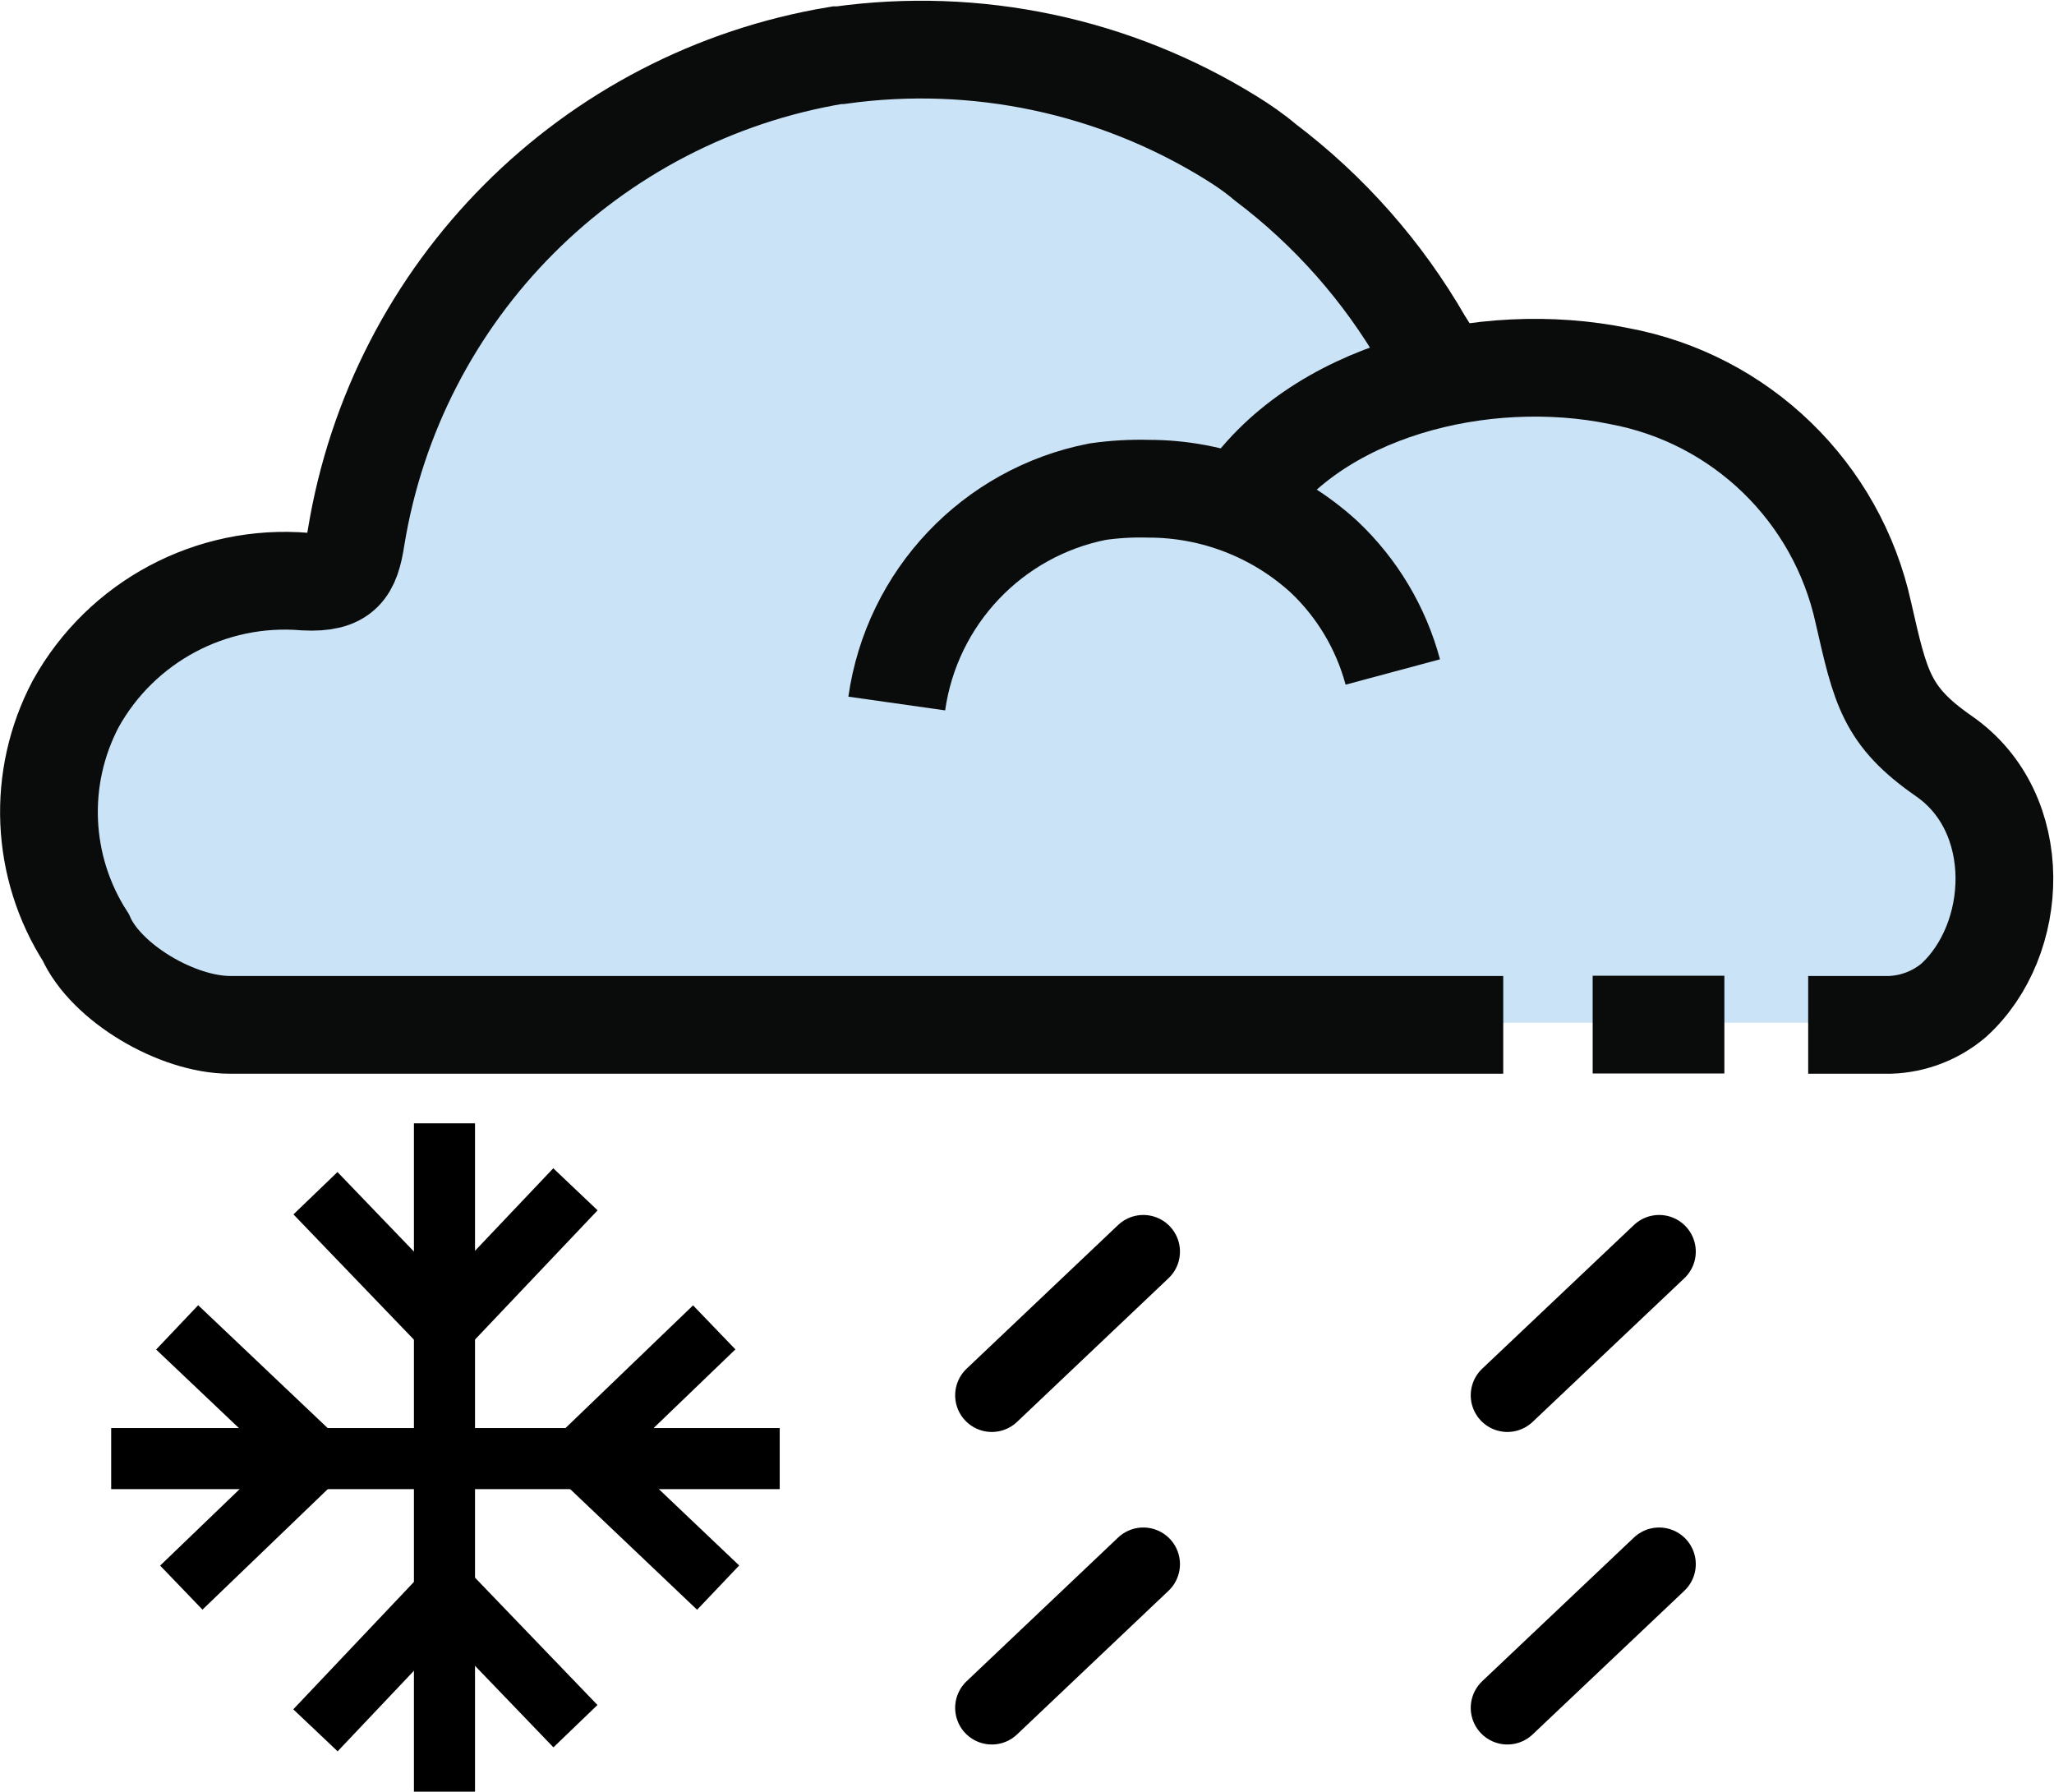
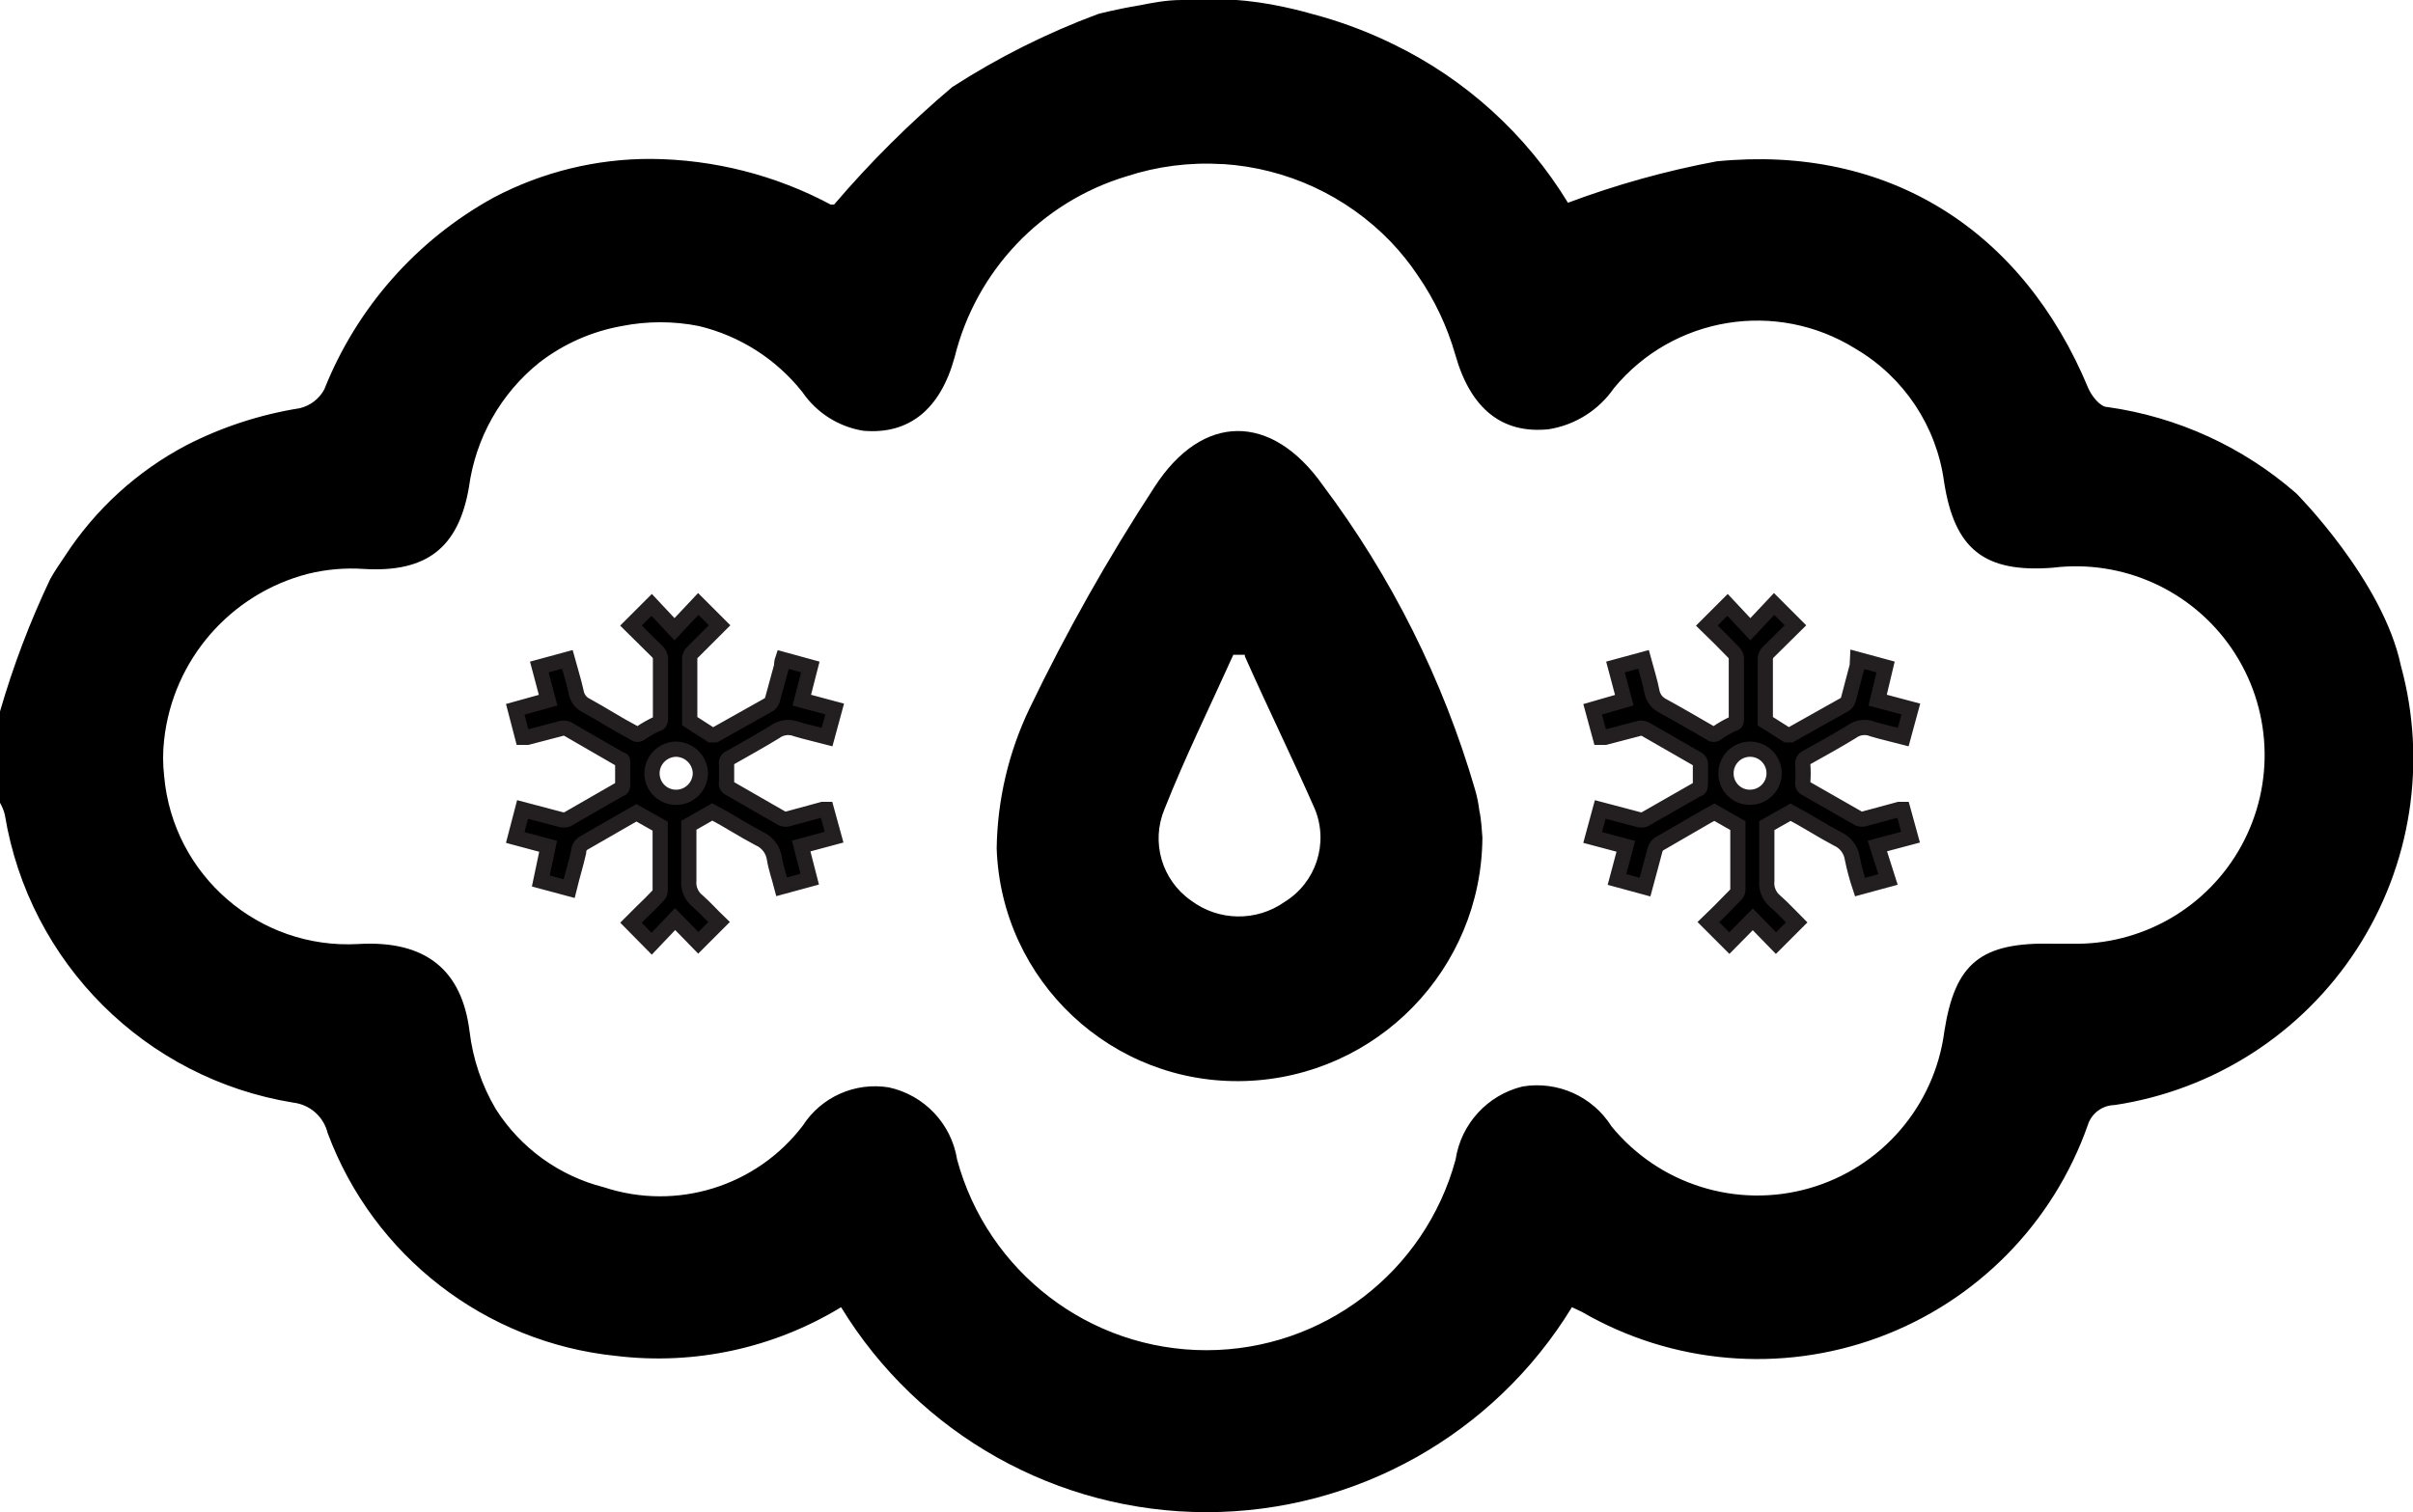
- <svg xmlns="http://www.w3.org/2000/svg" viewBox="0 0 84.06 73.32">
+ <svg xmlns="http://www.w3.org/2000/svg" viewBox="0 0 79.24 49.66">
  <defs>
-     <style>.cls-1{fill:#cae3f6;}.cls-2,.cls-3,.cls-4{fill:none;stroke-miterlimit:10;}.cls-2,.cls-3{stroke:#000;}.cls-2{stroke-width:2.5px;}.cls-3{stroke-linecap:round;stroke-width:3px;}.cls-4{stroke:#0a0b0b;stroke-width:4px;}</style>
+     <style>.cls-1{stroke:#231f20;stroke-miterlimit:10;stroke-width:0.5px;}</style>
  </defs>
  <g id="Layer_2" data-name="Layer 2">
    <g id="Layer_1-2" data-name="Layer 1">
-       <path class="cls-1" d="M61.63,41.86H9.79c-2.17,0-5-1.71-5.88-3.57a9.42,9.42,0,0,1-.4-9.5,9.74,9.74,0,0,1,9.32-5c1.57.08,1.89-.49,2.08-1.78A23.81,23.81,0,0,1,34.51,2.38l.12,0A23.88,23.88,0,0,1,50.5,5.73c.47.28.93.6,1.39.94A24.41,24.41,0,0,1,58.33,14l.74,1.27" />
-       <path class="cls-1" d="M36.93,28.78a10.24,10.24,0,0,1,8.18-8.63,12.09,12.09,0,0,1,2-.16,10.57,10.57,0,0,1,7.15,2.77,10,10,0,0,1,2.84,4.73" />
-       <path class="cls-1" d="M50.93,20.63c3-4.62,9.9-6.32,15.41-5.19a12.53,12.53,0,0,1,10,9.64c.7,3,.92,4.2,3.27,5.83,3.34,2.32,3.11,7.5.4,9.94a4.23,4.23,0,0,1-2.59,1H59.47" />
-       <line class="cls-1" x1="65.26" y1="41.85" x2="70.63" y2="41.85" />
-       <polyline class="cls-2" points="12.91 70.81 18.27 65.15 23.55 70.64" />
-       <polyline class="cls-2" points="23.55 48.67 18.19 54.32 12.91 48.83" />
-       <line class="cls-2" x1="18.19" y1="45.97" x2="18.19" y2="73.32" />
-       <polyline class="cls-2" points="29.39 64.97 23.74 59.6 29.23 54.32" />
-       <polyline class="cls-2" points="7.25 54.32 12.91 59.69 7.42 64.97" />
-       <line class="cls-2" x1="4.55" y1="59.69" x2="31.91" y2="59.69" />
-       <line class="cls-3" x1="67.9" y1="64.01" x2="61.69" y2="69.89" />
-       <line class="cls-3" x1="46.79" y1="64.01" x2="40.59" y2="69.89" />
-       <line class="cls-3" x1="67.9" y1="51.22" x2="61.69" y2="57.1" />
-       <line class="cls-3" x1="46.79" y1="51.22" x2="40.59" y2="57.1" />
-       <path class="cls-4" d="M61.52,41.94H9.42c-2.18,0-5.08-1.72-5.91-3.58A9.49,9.49,0,0,1,3.1,28.8a9.79,9.79,0,0,1,9.38-5c1.57.08,1.89-.49,2.09-1.79A23.9,23.9,0,0,1,34.26,2.26l.12,0a24.08,24.08,0,0,1,16,3.38c.47.29.94.61,1.4,1a24.49,24.49,0,0,1,6.46,7.32L59,15.16" />
-       <path class="cls-4" d="M36.7,28.79a10.31,10.31,0,0,1,8.22-8.67A12.28,12.28,0,0,1,47,20a10.64,10.64,0,0,1,7.19,2.79A10.08,10.08,0,0,1,57,27.5" />
-       <path class="cls-4" d="M50.77,20.61c3-4.65,9.95-6.36,15.49-5.22a12.58,12.58,0,0,1,10,9.69c.7,3.06.93,4.22,3.29,5.86,3.36,2.32,3.12,7.53.4,10a4.26,4.26,0,0,1-2.6,1H74" />
-       <line class="cls-4" x1="65.18" y1="41.93" x2="70.57" y2="41.93" />
+       <path class="cls-1" d="M61,21.66l.92.25L61.66,23l1.09.29-.25.92c-.34-.09-.67-.16-1-.26a.71.71,0,0,0-.7.09c-.49.3-1,.58-1.5.86a.19.19,0,0,0-.1.2,4,4,0,0,1,0,.6c0,.09,0,.14.09.19l1.75,1a.31.31,0,0,0,.21,0l1.11-.3.13,0,.25.91-1.09.29L62,28.89l-.92.25a8,8,0,0,1-.25-.93.85.85,0,0,0-.5-.66c-.53-.28-1-.59-1.53-.87l-.78.44c0,.58,0,1.2,0,1.81a.77.77,0,0,0,.28.68c.25.22.48.47.7.69l-.68.68-.76-.78-.77.78-.69-.69.37-.36.52-.53a.25.25,0,0,0,.08-.16c0-.71,0-1.42,0-2.12l-.77-.44-.24.13-1.52.88a.36.36,0,0,0-.2.26c-.1.39-.21.78-.32,1.19l-.92-.25.29-1.09-1.09-.29.25-.92.38.1.87.23a.34.34,0,0,0,.2,0l1.75-1c.08,0,.09-.09.09-.18s0-.42,0-.62a.17.17,0,0,0-.09-.18c-.58-.33-1.16-.67-1.74-1a.31.31,0,0,0-.23,0l-1.07.28-.16,0-.25-.92L53.34,23l-.29-1.09.92-.25c.1.37.21.71.28,1.07a.65.65,0,0,0,.34.45c.53.29,1.06.6,1.58.9a.15.15,0,0,0,.21,0,3.6,3.6,0,0,1,.54-.31c.08,0,.11-.07.1-.15,0-.68,0-1.35,0-2a.31.31,0,0,0-.09-.19c-.29-.3-.59-.6-.88-.88l.68-.68.75.8.78-.83.7.7-.87.86a.34.34,0,0,0-.12.29c0,.68,0,1.37,0,2l.71.45s.09,0,.12,0l1.78-1a.3.3,0,0,0,.12-.17l.29-1.1Zm-3.54,4.53a.79.79,0,0,0,.8-.79.79.79,0,1,0-1.58,0A.78.78,0,0,0,57.49,26.19Z" />
+       <path class="cls-1" d="M25.7,21.66l.91.25L26.33,23l1.08.29-.25.92c-.34-.09-.67-.16-1-.26a.73.73,0,0,0-.71.09c-.49.3-1,.58-1.49.86a.17.17,0,0,0-.1.2q0,.3,0,.6a.16.16,0,0,0,.09.19l1.74,1a.33.33,0,0,0,.22,0l1.1-.3.13,0,.25.91-1.08.29.28,1.09-.92.25c-.08-.31-.19-.62-.24-.93a.86.86,0,0,0-.51-.66c-.53-.28-1-.59-1.53-.87l-.77.44c0,.58,0,1.2,0,1.81a.77.77,0,0,0,.29.68c.25.22.47.47.7.69l-.68.68-.76-.78L21.4,31l-.68-.69.36-.36c.18-.17.36-.35.53-.53a.24.24,0,0,0,.07-.16c0-.71,0-1.42,0-2.12l-.78-.44-.23.13-1.53.88A.36.36,0,0,0,19,28c-.09.39-.21.78-.31,1.19l-.93-.25L18,27.8l-1.08-.29.24-.92.38.1.87.23a.37.37,0,0,0,.21,0l1.74-1c.08,0,.09-.09.09-.18s0-.42,0-.62,0-.14-.09-.18c-.58-.33-1.15-.67-1.73-1a.33.33,0,0,0-.24,0l-1.07.28-.16,0-.24-.92L18,23l-.29-1.09.92-.25c.1.37.21.71.29,1.07a.6.6,0,0,0,.34.45c.53.29,1,.6,1.57.9a.15.15,0,0,0,.21,0,3.7,3.7,0,0,1,.55-.31c.07,0,.1-.07.1-.15,0-.68,0-1.35,0-2a.36.36,0,0,0-.08-.19l-.89-.88.68-.68.75.8.78-.83.7.7-.86.86a.32.32,0,0,0-.12.29v2l.7.45s.09,0,.13,0l1.78-1a.34.34,0,0,0,.11-.17l.3-1.1A.58.58,0,0,1,25.7,21.66Zm-3.55,4.53A.8.8,0,0,0,23,25.4a.81.81,0,0,0-.79-.79.8.8,0,0,0-.8.79A.79.79,0,0,0,22.15,26.19Z" />
+       <path d="M48.68,27.51a8.05,8.05,0,0,1-7.79,8,7.91,7.91,0,0,1-8.16-7.64,11,11,0,0,1,1.08-4.6A64.11,64.11,0,0,1,37.91,16c1.58-2.45,3.85-2.44,5.53-.06a31.18,31.18,0,0,1,5,10,4.22,4.22,0,0,1,.14.69C48.65,26.94,48.66,27.3,48.68,27.51Zm-7.8-6H40.5c-.76,1.69-1.58,3.35-2.26,5.07a2.49,2.49,0,0,0,.87,3,2.61,2.61,0,0,0,3.07.05,2.48,2.48,0,0,0,1-3.05C42.45,24.92,41.63,23.25,40.88,21.56Z" />
+       <path d="M78.84,21.86c-.59-2.8-3.43-5.65-3.43-5.65a11.94,11.94,0,0,0-6.21-2.84c-.23,0-.51-.36-.62-.61C66.42,7.55,62,4.74,56.37,5.3a29.26,29.26,0,0,0-4.88,1.36,13.73,13.73,0,0,0-5.74-5.21,14.43,14.43,0,0,0-2.33-.9C43,.43,42.6.32,42.17.23A11.5,11.5,0,0,0,38.8,0c-.5,0-1,.1-1.35.17-.84.14-1.39.29-1.39.29a24.66,24.66,0,0,0-4.79,2.4,33.62,33.62,0,0,0-3.88,3.86l-.11,0a12.75,12.75,0,0,0-5.89-1.5,11,11,0,0,0-5.18,1.27,12.43,12.43,0,0,0-5.56,6.3,1.24,1.24,0,0,1-.81.62,12.44,12.44,0,0,0-3.71,1.21,10.71,10.71,0,0,0-4,3.65c-.16.24-.33.48-.48.75A28.75,28.75,0,0,0,0,23.37v3a1.52,1.52,0,0,1,.16.4,11.46,11.46,0,0,0,9.47,9.45,1.32,1.32,0,0,1,1.13,1,11.34,11.34,0,0,0,9.47,7.32,11.54,11.54,0,0,0,7.39-1.6,14.06,14.06,0,0,0,24,0l.32.15a11.5,11.5,0,0,0,16.62-6.13.94.94,0,0,1,.88-.66A11.52,11.52,0,0,0,78.84,21.86ZM68,31h-.57c-2.4-.06-3.23.65-3.58,2.88A6.19,6.19,0,0,1,52.92,37,2.89,2.89,0,0,0,50,35.69a2.92,2.92,0,0,0-2.2,2.4,8.48,8.48,0,0,1-16.37,0,2.89,2.89,0,0,0-2.24-2.37,2.82,2.82,0,0,0-2.83,1.26A5.89,5.89,0,0,1,19.83,39a5.93,5.93,0,0,1-3.55-2.57,6.52,6.52,0,0,1-.86-2.55c-.25-2-1.42-3-3.65-2.87h0a6.06,6.06,0,0,1-6.38-5.52,5.27,5.27,0,0,1,0-1.19,6.35,6.35,0,0,1,4.72-5.45,6,6,0,0,1,1.85-.16C14,18.81,15.06,18,15.4,16a6.33,6.33,0,0,1,2.31-4.09,6.21,6.21,0,0,1,2.71-1.2,6.5,6.5,0,0,1,2.53,0,6.17,6.17,0,0,1,3.4,2.17,3,3,0,0,0,2,1.27c1.5.13,2.53-.7,3-2.42A8.28,8.28,0,0,1,37,5.79a8.46,8.46,0,0,1,3.13-.4h.05a8.39,8.39,0,0,1,5.48,2.54,8.17,8.17,0,0,1,.9,1.12,8.9,8.9,0,0,1,1.23,2.6c.5,1.78,1.54,2.61,3.07,2.45A3.22,3.22,0,0,0,53,12.75a6.1,6.1,0,0,1,7.94-1.29,6,6,0,0,1,2.9,4.36c.34,2.22,1.32,3,3.56,2.83A6.2,6.2,0,1,1,68,31Z" />
    </g>
  </g>
</svg>
